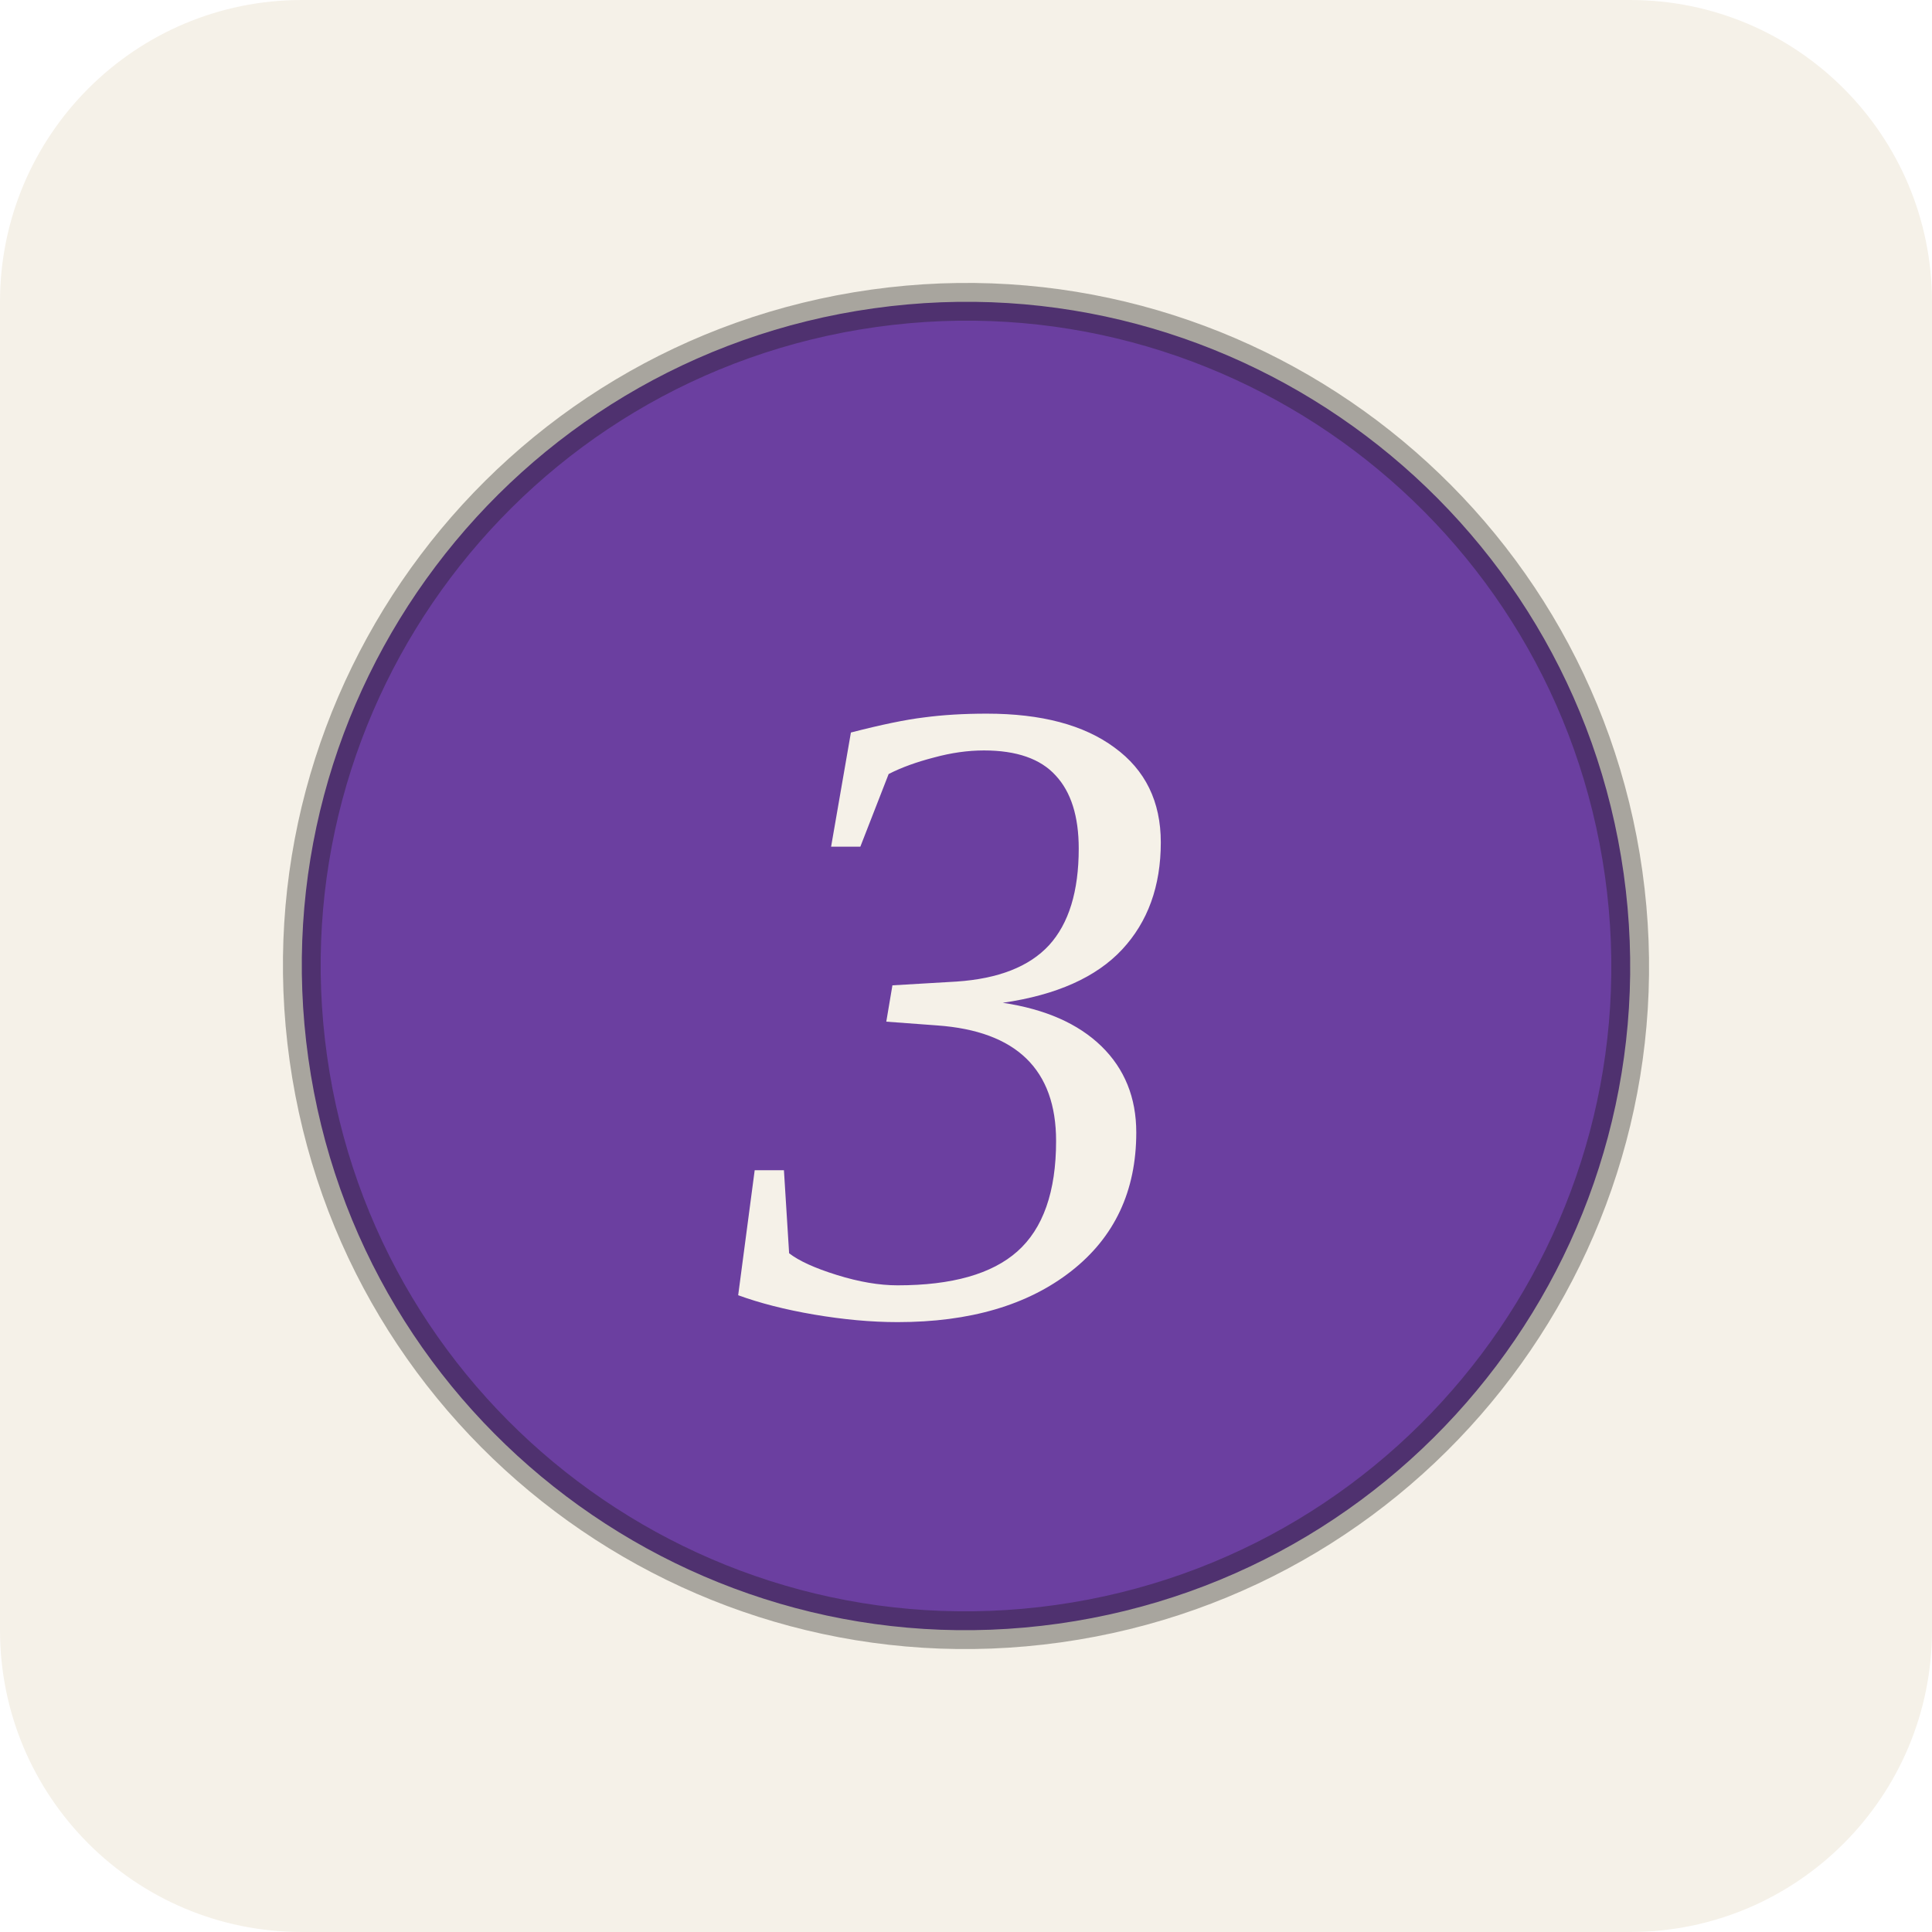
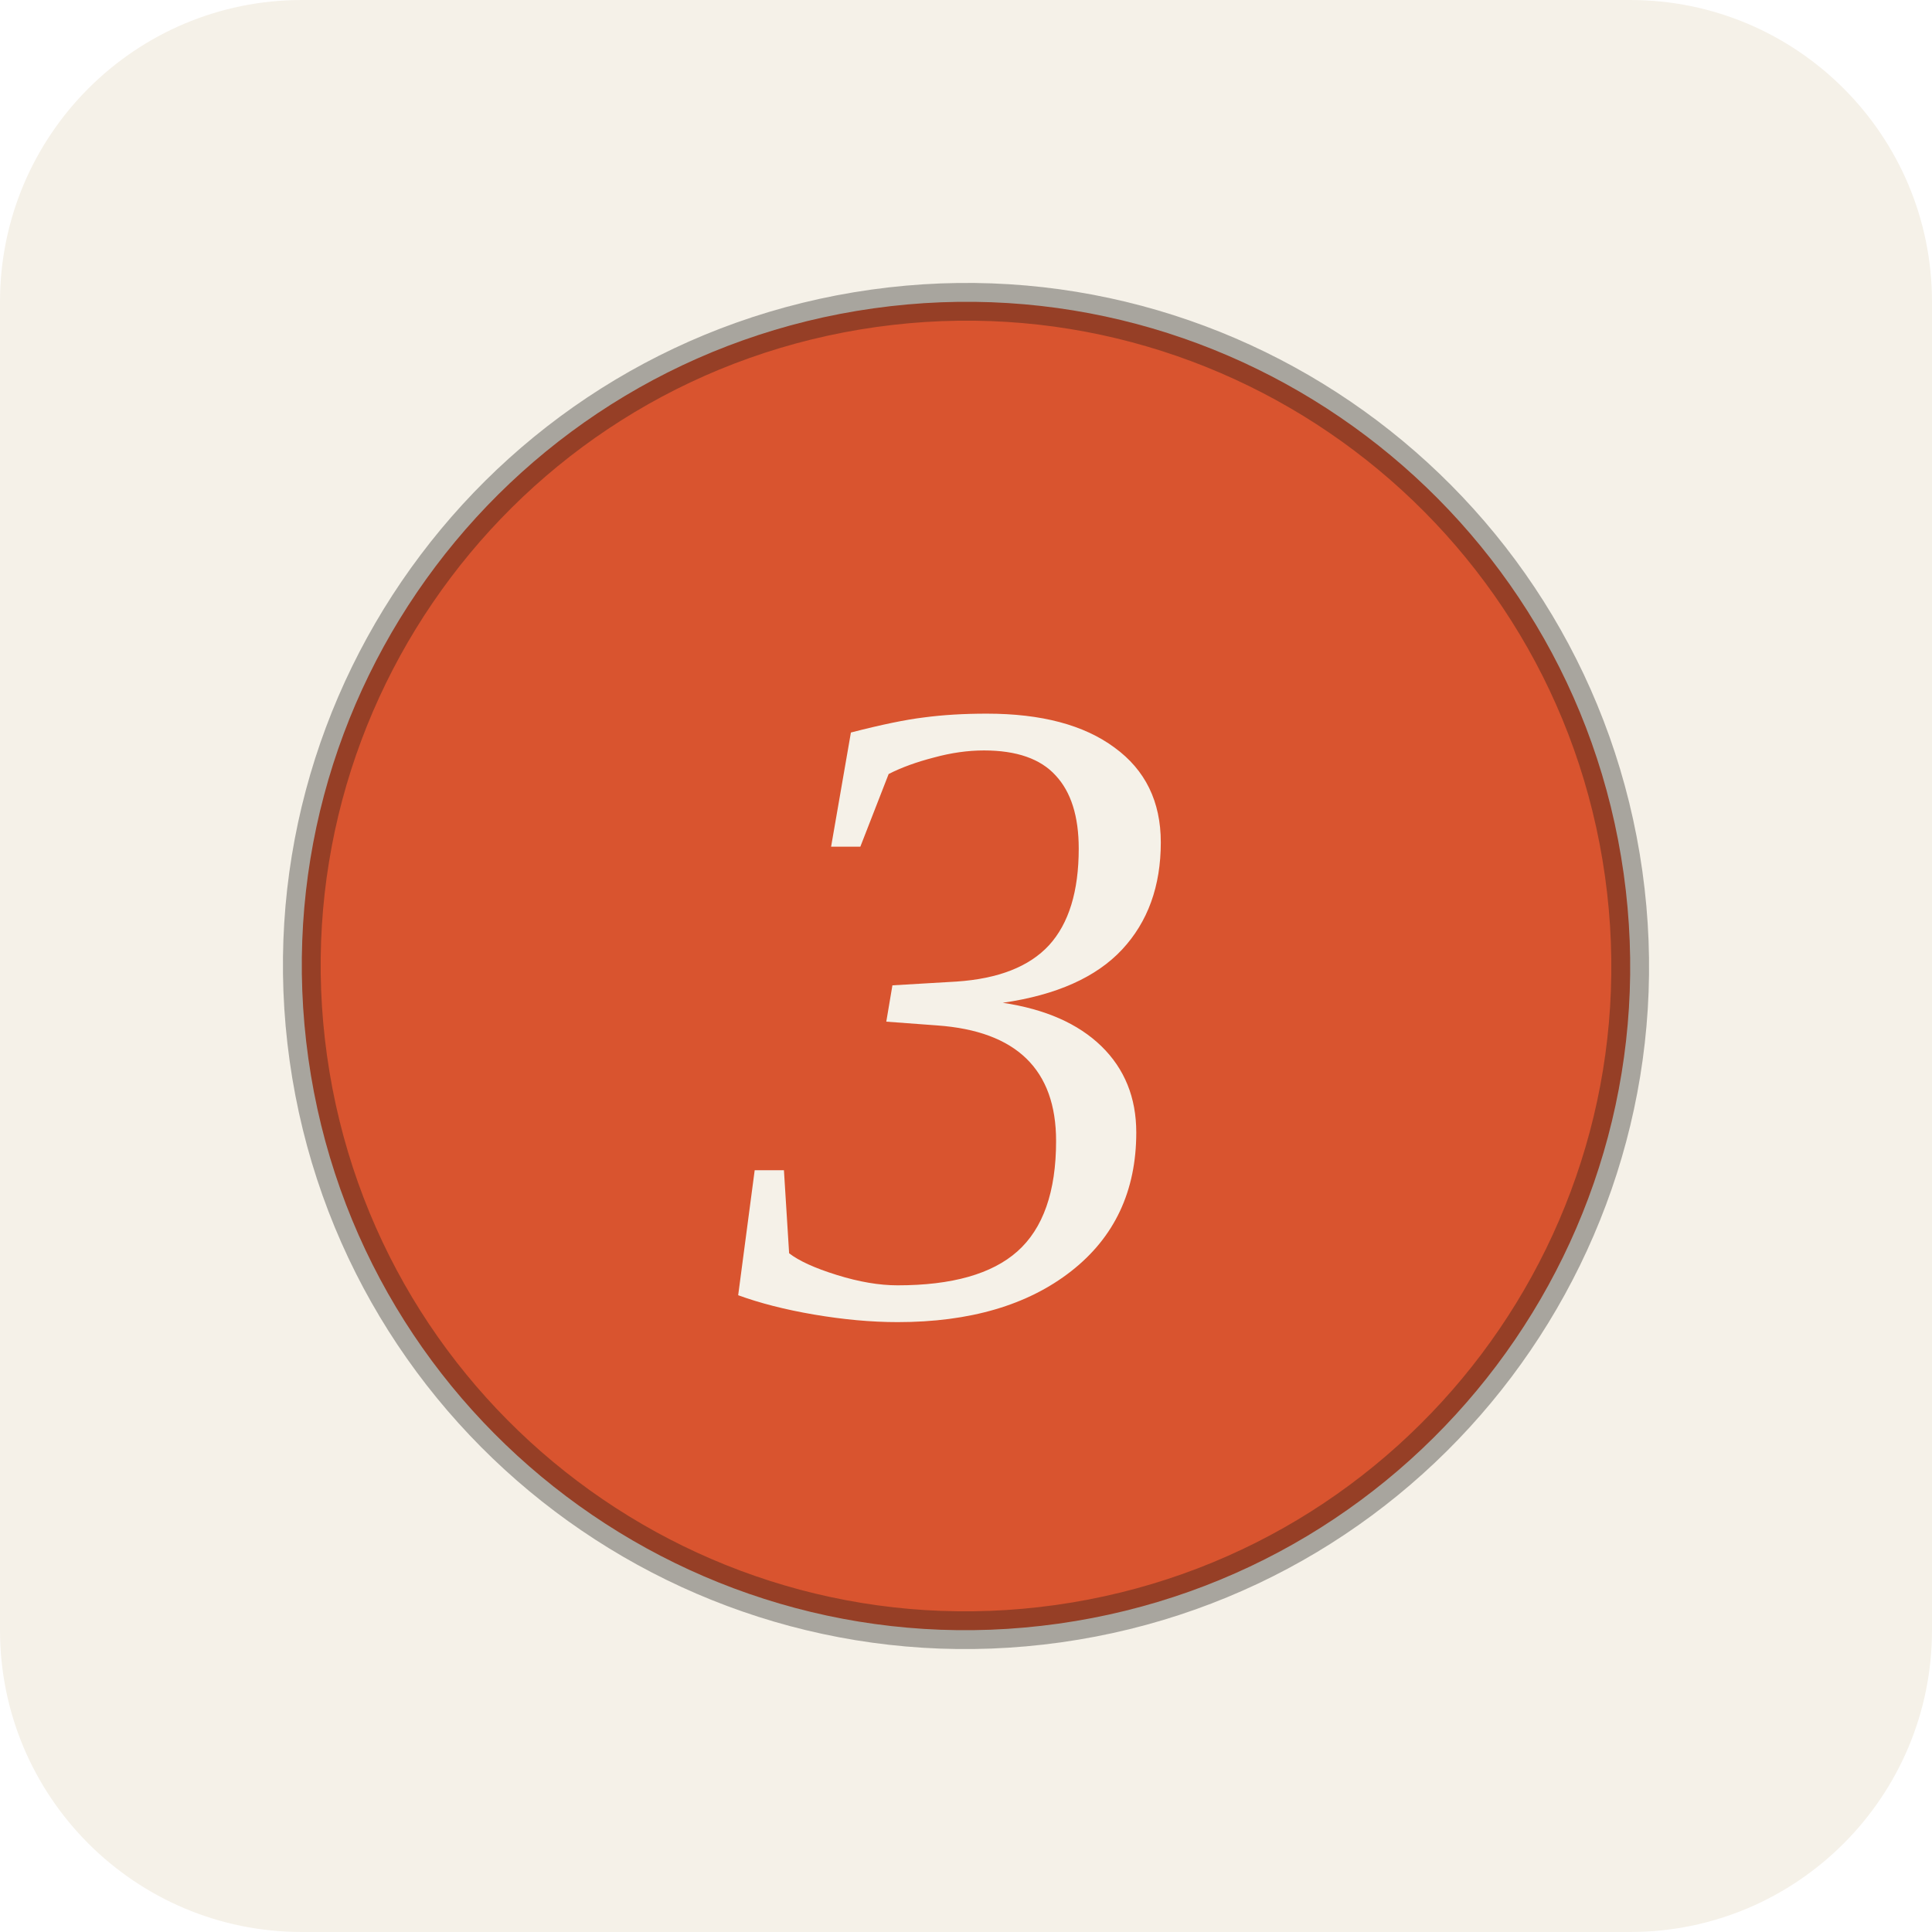
<svg xmlns="http://www.w3.org/2000/svg" viewBox="0 0 64 64">
  <rect width="64" height="64" rx="10" fill="#F5F1E8" />
  <g transform="rotate(-8 32 32)">
-     <circle cx="32" cy="32" r="22" fill="#6B3FA0" />
+     <circle cx="32" cy="32" r="22" fill="#D9542F" />
    <circle cx="32" cy="32" r="22" fill="none" stroke="#1A1814" stroke-width="1.25" opacity="0.35" />
  </g>
  <text x="32" y="43.5" text-anchor="middle" font-family="'Newsreader','Times New Roman',serif" font-style="italic" font-weight="500" font-size="30" fill="#F5F1E8">3</text>
</svg>
